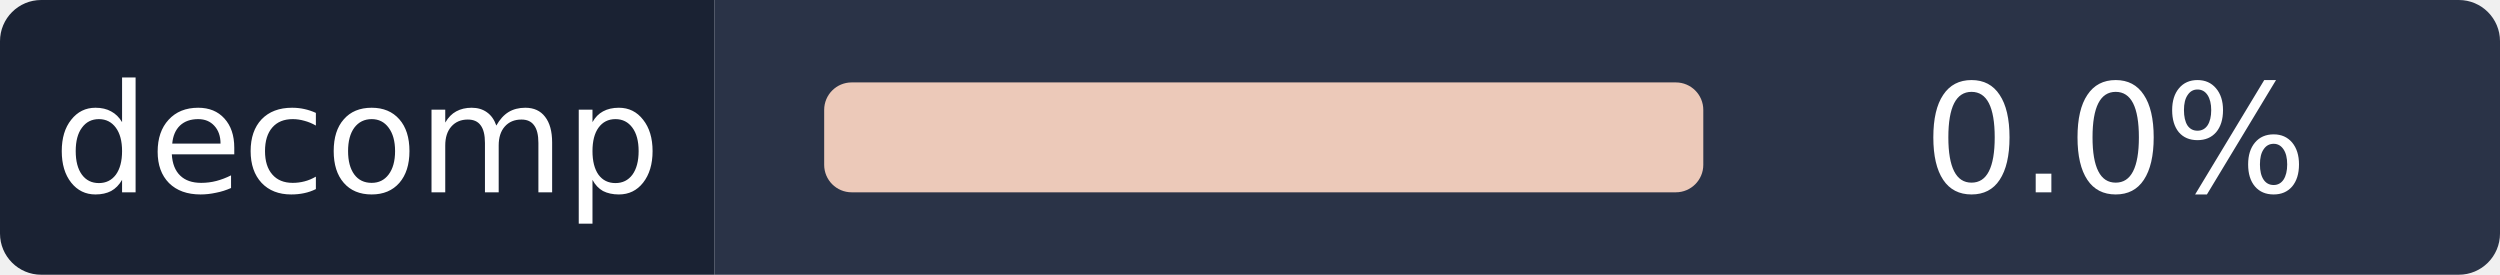
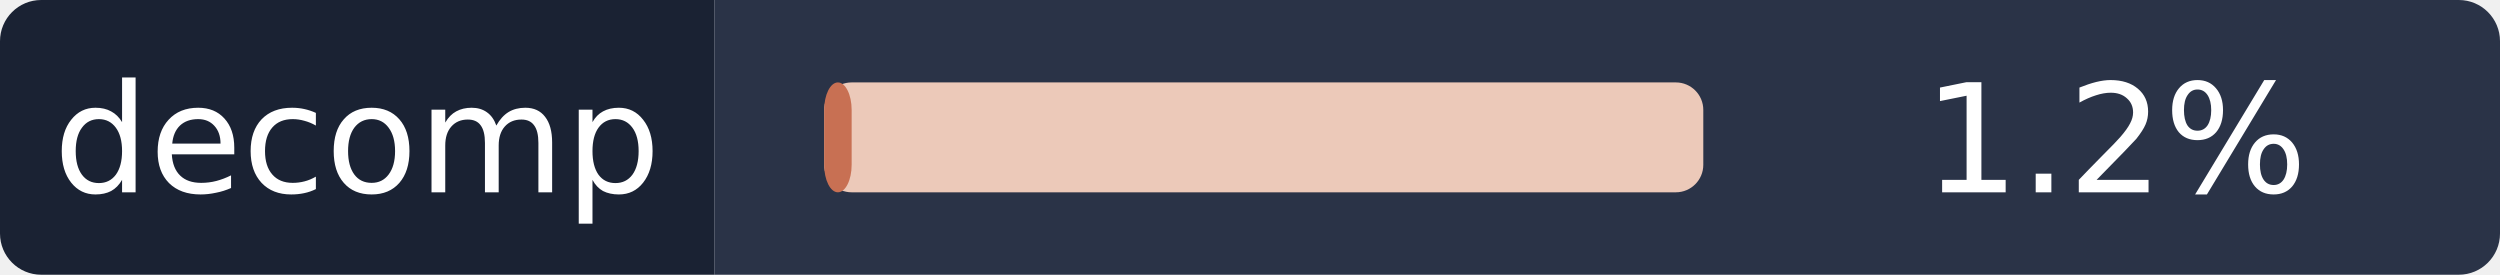
- <svg xmlns="http://www.w3.org/2000/svg" width="182" height="20" role="img" aria-label="decomp: 0.0% done">
+ <svg xmlns="http://www.w3.org/2000/svg" width="182" height="20" role="img" aria-label="decomp: 1.2% done">
  <clipPath id="r">
    <rect width="182" height="20" rx="3" />
  </clipPath>
  <g clip-path="url(#r)">
    <rect width="52" height="20" fill="#1a2233" />
    <rect x="52" width="130" height="20" fill="#2a3347" />
    <rect x="60" y="6" width="64" height="8" rx="2" fill="#ecc9b9" />
-     <rect x="60" y="6" width="0" height="8" rx="2" fill="#c87053" />
+     <rect x="60" y="6" width="2" height="8" rx="2" fill="#c87053" />
  </g>
  <g fill="#fff" font-family="Verdana,DejaVu Sans,sans-serif" font-size="11" text-anchor="middle">
    <text x="26" y="14">decomp</text>
-     <text x="154" y="14">0.0%</text>
+     <text x="154" y="14">1.2%</text>
  </g>
</svg>
